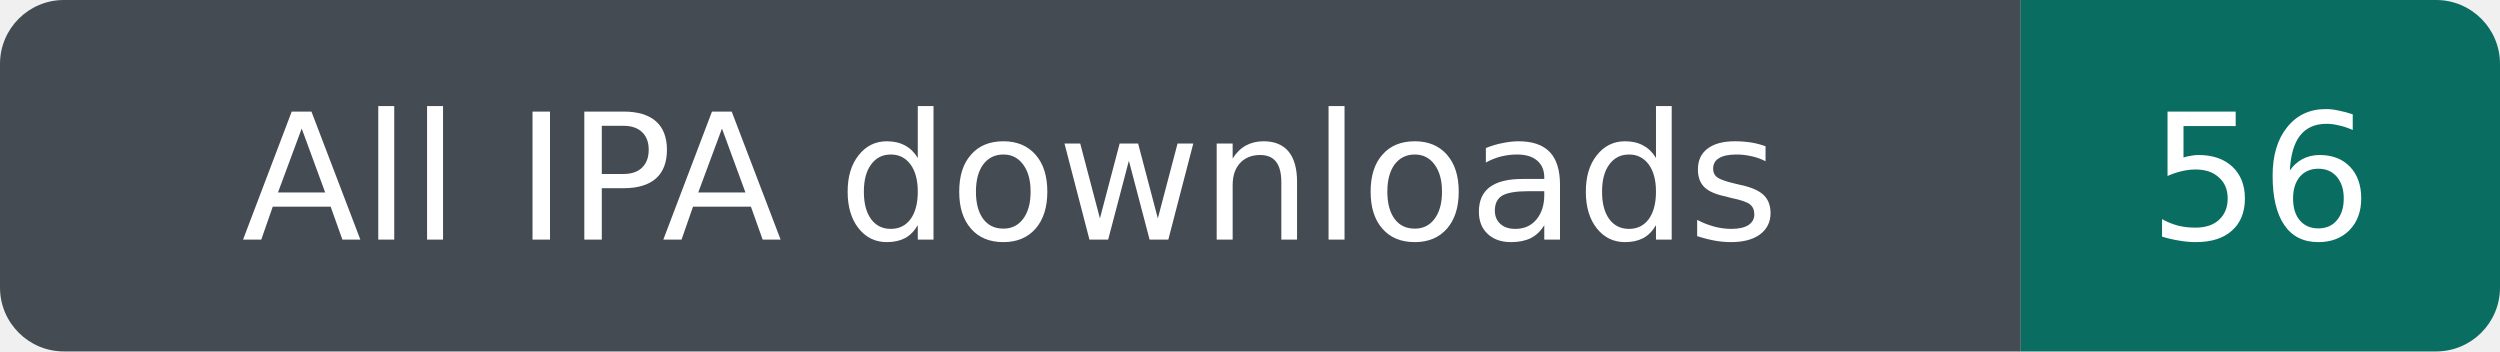
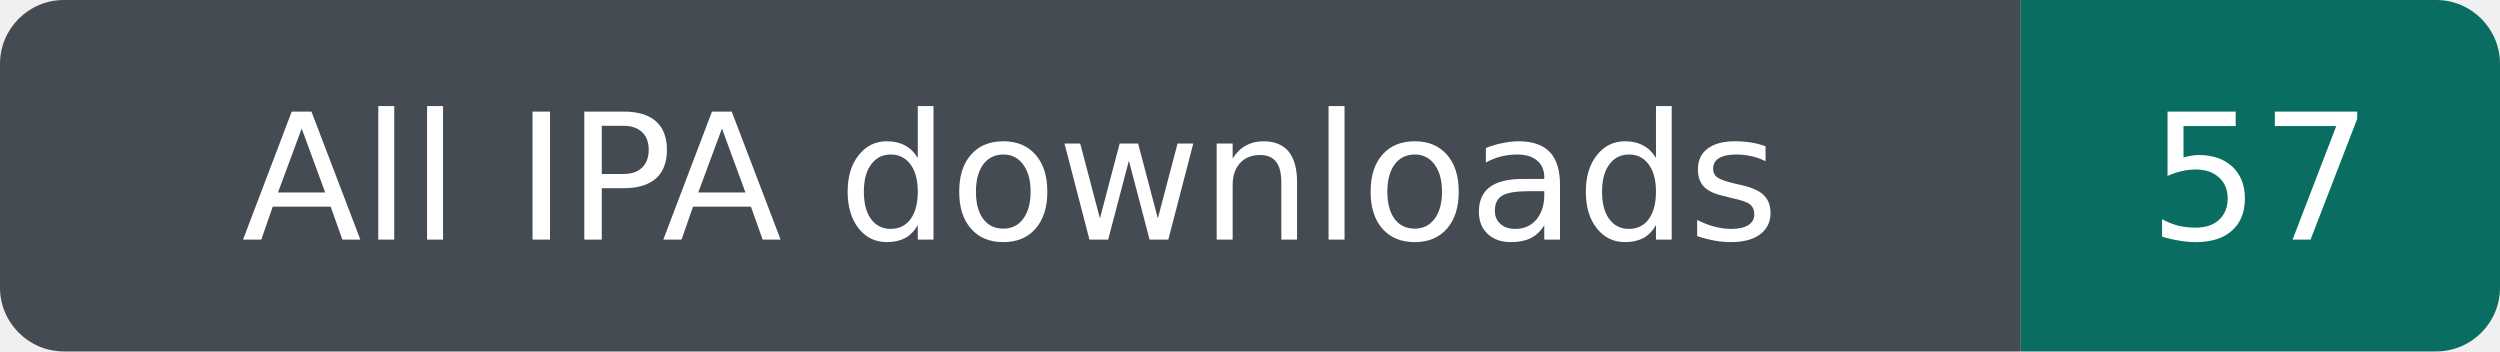
- <svg xmlns="http://www.w3.org/2000/svg" width="156.5" height="22" role="img" aria-label="All IPA downloads: 56. Collected 2026-10-26T13:14:01+00:00. Download requests, not installations.">
+ <svg xmlns="http://www.w3.org/2000/svg" width="156.5" height="22" role="img" aria-label="All IPA downloads: 57. Collected 2026-10-26T22:44:38+00:00. Download requests, not installations.">
  <clipPath id="round">
    <rect width="156.5" height="22" rx="4" />
  </clipPath>
  <g clip-path="url(#round)">
    <path fill="#454b52" d="M0 0h126.5v22H0z" />
    <path fill="#096e61" d="M126.5 0h30v22H126.5z" />
  </g>
  <g fill="#fff" text-anchor="middle" font-family="Verdana,DejaVu Sans,sans-serif" font-size="11">
    <text x="63.25" y="15">All IPA downloads</text>
-     <text x="141.5" y="15">56</text>
+     <text x="141.5" y="15">57</text>
  </g>
</svg>
